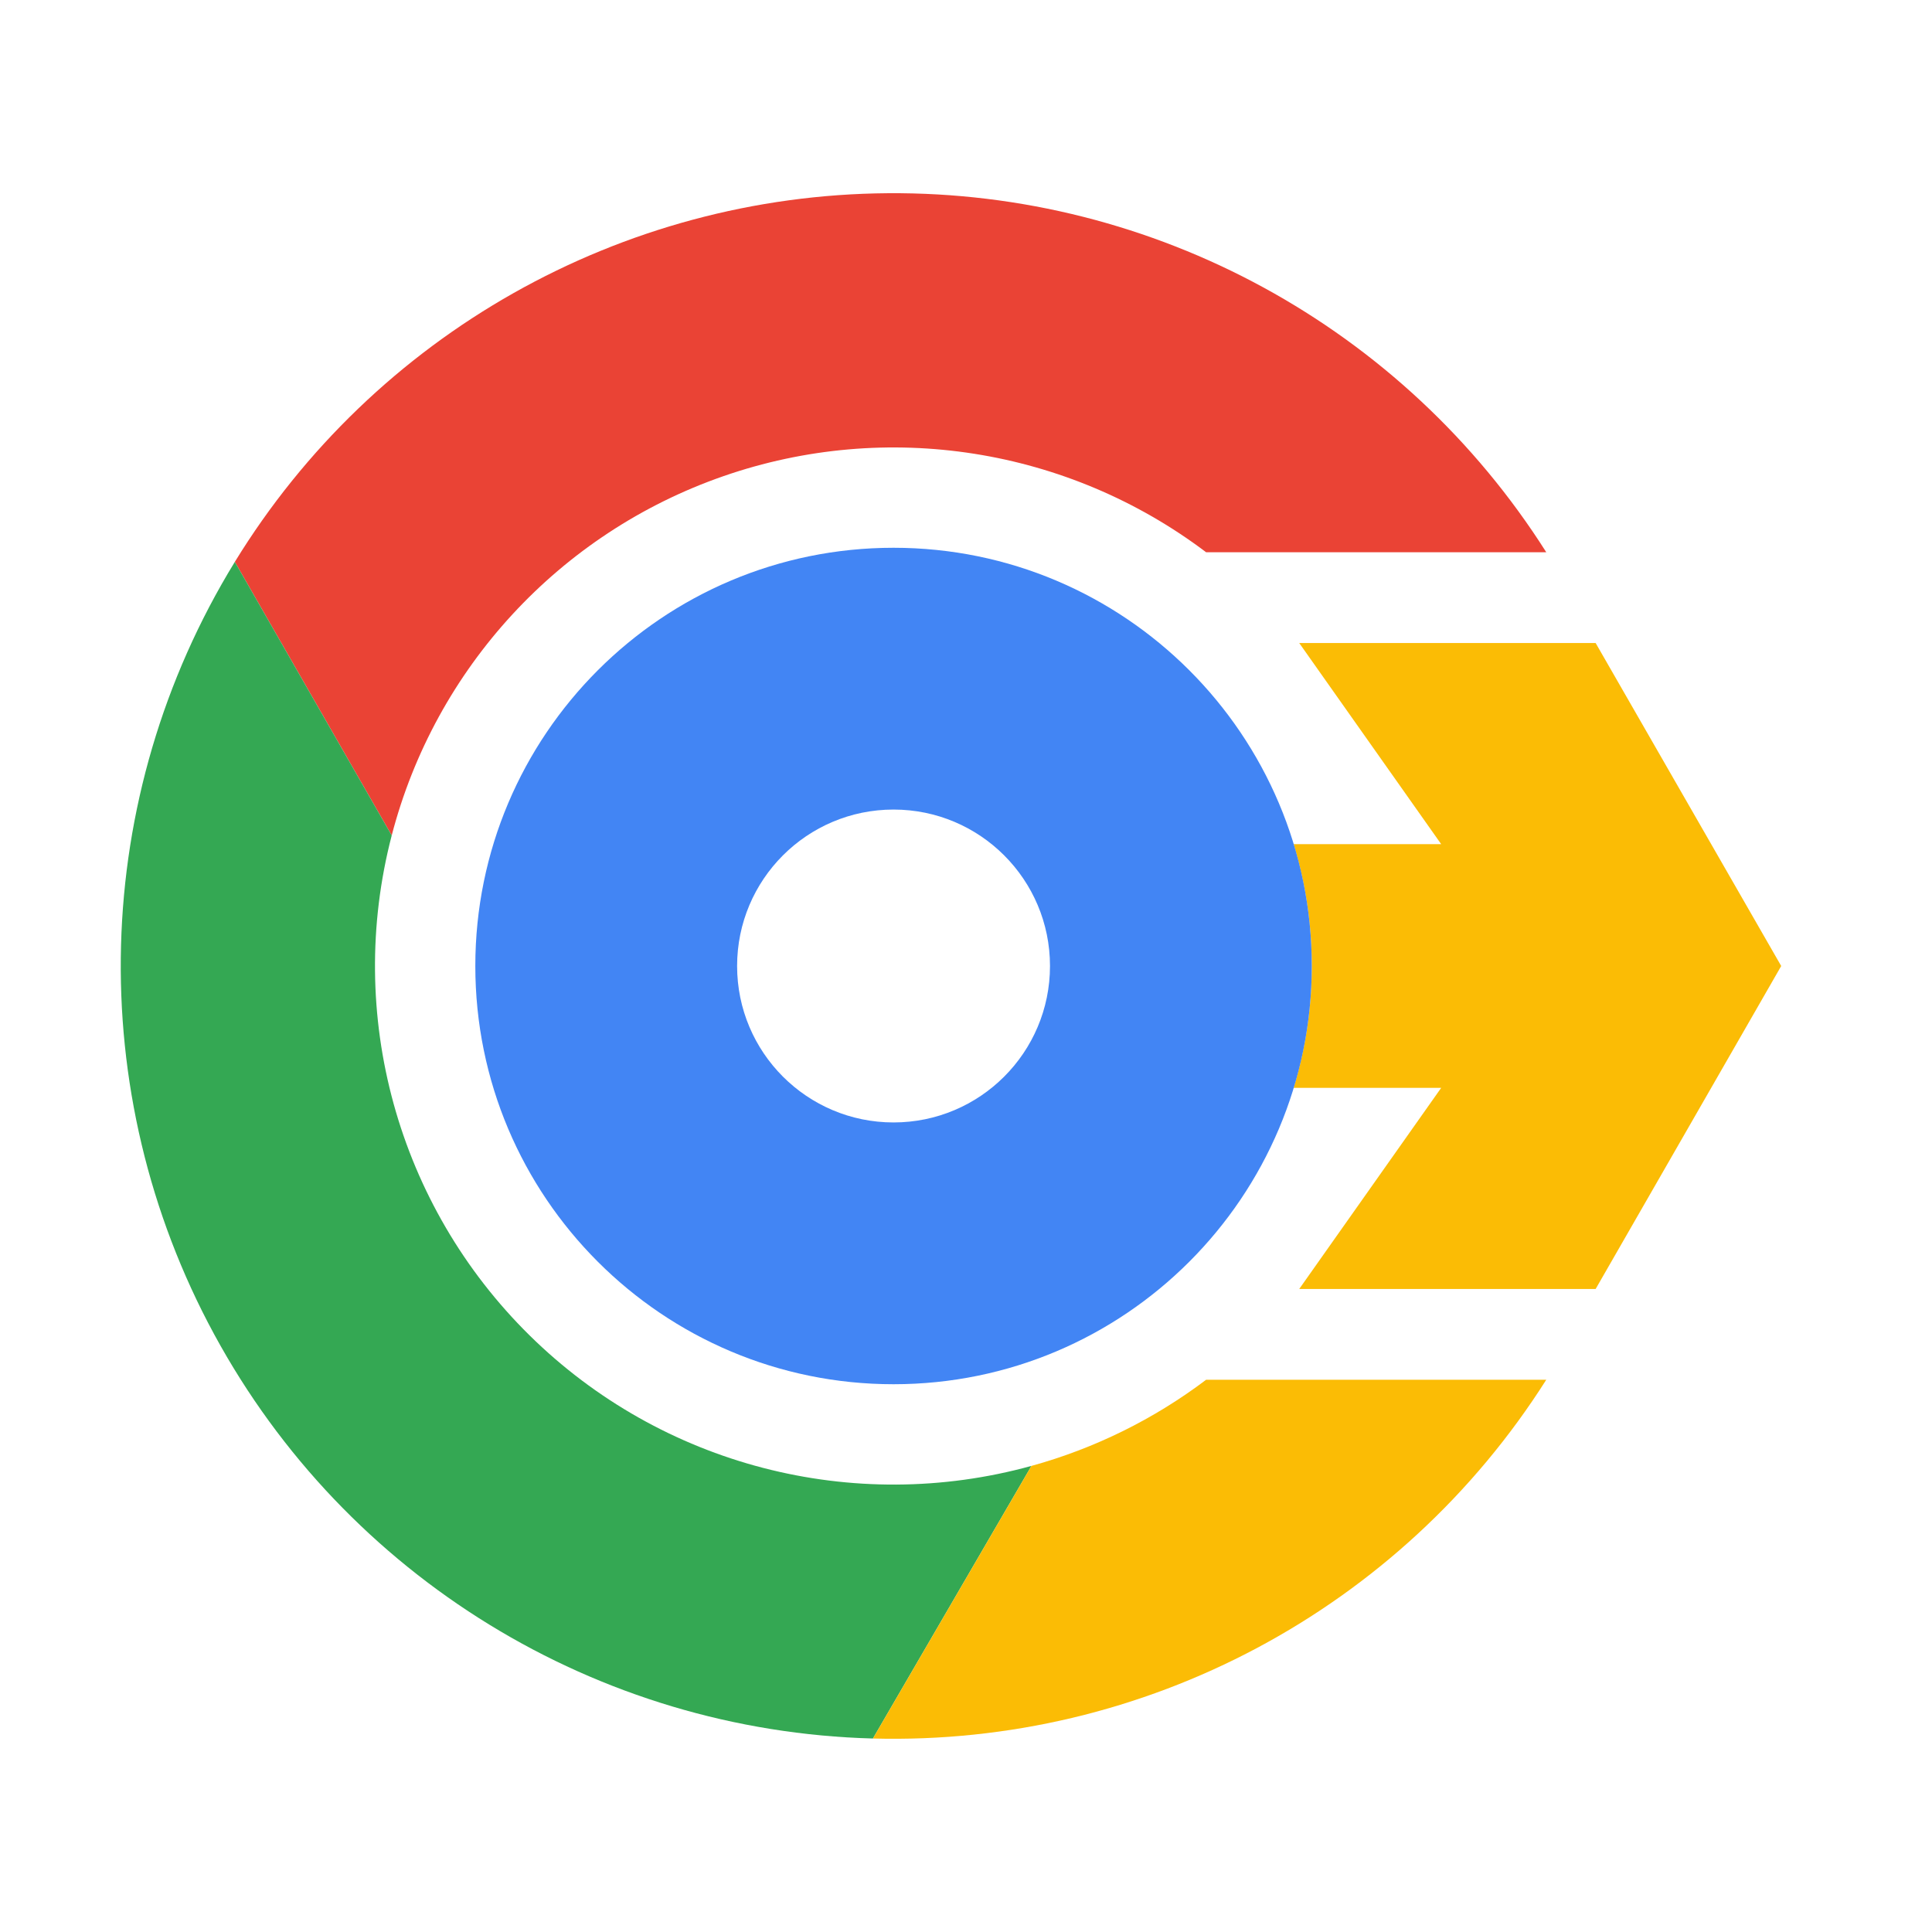
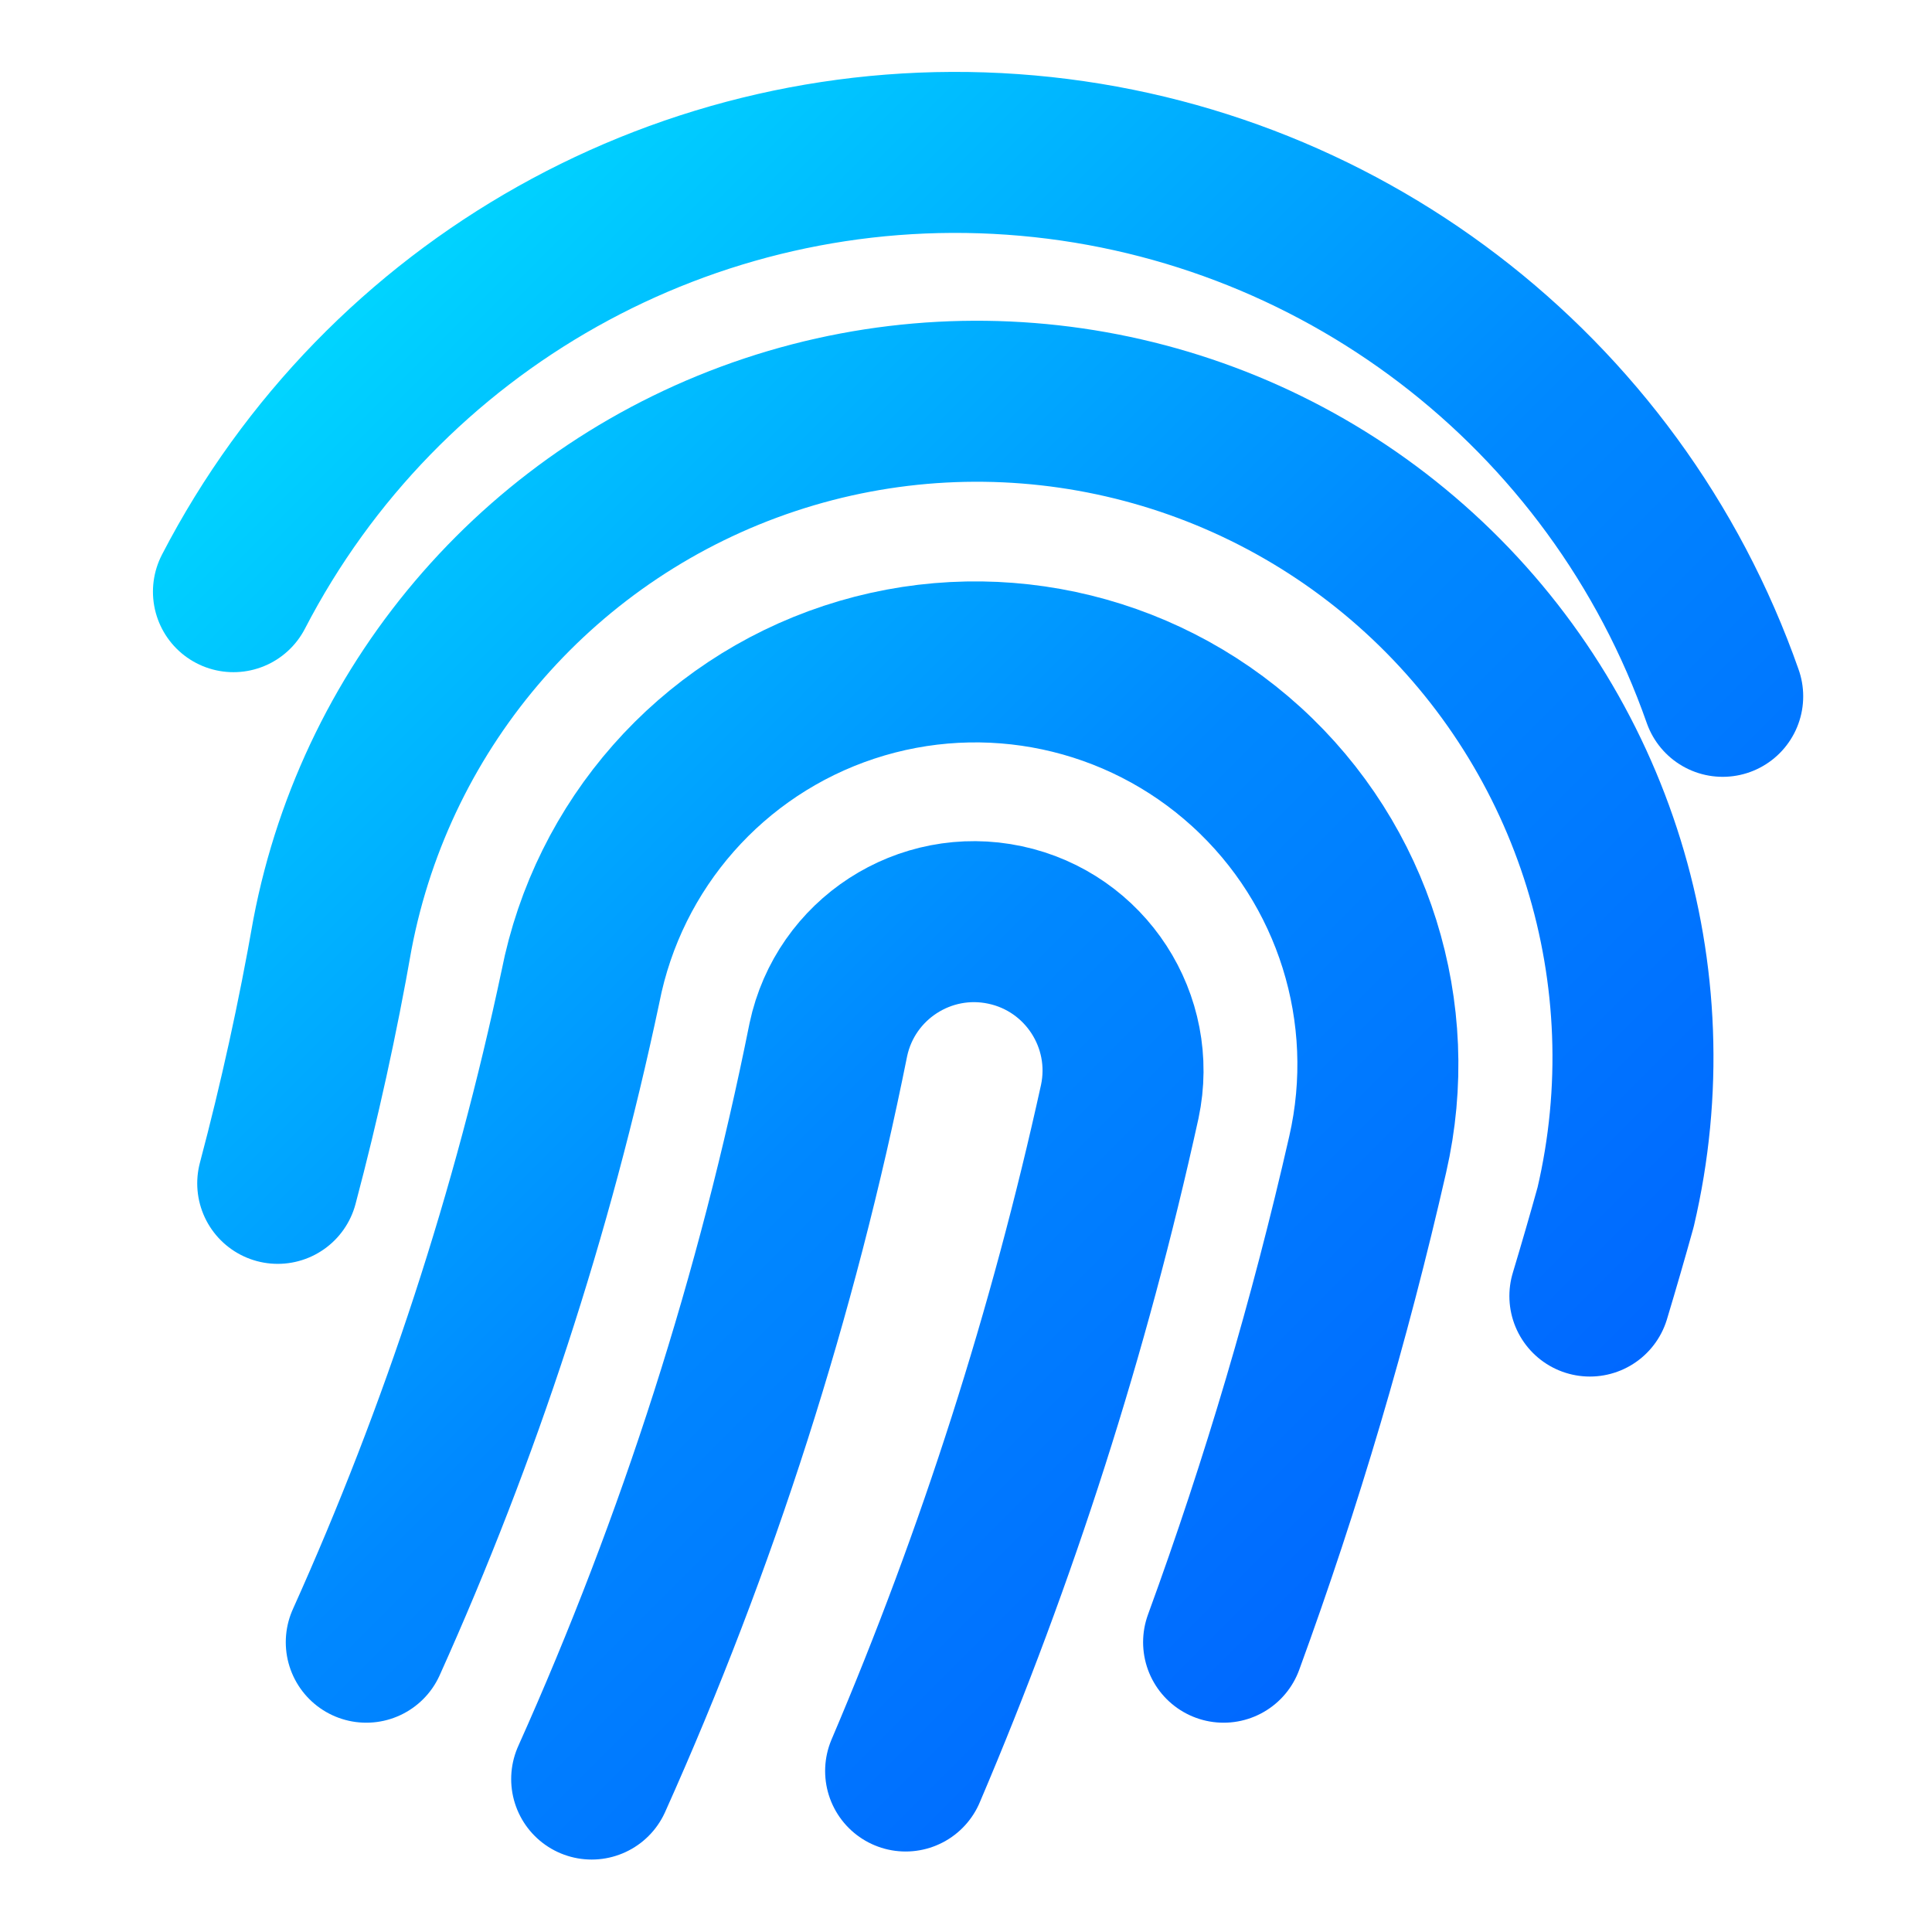
- <svg xmlns="http://www.w3.org/2000/svg" viewBox="0 0 400 400" width="100%" height="100%">
-   <g fill-rule="evenodd">
-     <path fill="#EA4335" d="M 320.14 114.34              A 160.00 160.00 0 0 0 48.62 116.33              L 81.10 172.97              A 107.36 107.36 0 0 1 249.72 114.34              Z" />
-     <path fill="#34A853" d="M 48.62 116.33              A 160.00 160.00 0 0 0 180.73 359.94              L 213.55 303.50              A 107.36 107.36 0 0 1 81.10 172.97              Z" />
-     <path fill="#FBBC05" d="M 180.73 359.94              A 160.00 160.00 0 0 0 320.14 285.66              L 249.72 285.66              A 107.36 107.36 0 0 1 213.55 303.50              Z              M 267.83 174.77              A 86.59 86.59 0 0 1 267.83 225.23              L 298.38 225.23              L 268.99 266.87              L 330.36 266.87              L 368.78 200.00              L 330.36 133.13              L 268.99 133.13              L 298.38 174.77              Z" />
-     <path fill="#4285F4" d="M 271.59 200.00              A 86.59 86.59 0 1 0 98.41 200.00              A 86.59 86.59 0 1 0 271.59 200.00              Z              M 217.39 200.00              A 32.39 32.39 0 1 0 152.61 200.00              A 32.39 32.39 0 1 0 217.39 200.00              Z" />
+ <svg xmlns="http://www.w3.org/2000/svg" viewBox="260 316 480 480" width="100%" height="100%" fill="none">
+   <defs>
+     <linearGradient id="brand-gradient" x1="280" y1="340" x2="720" y2="780" gradientUnits="userSpaceOnUse">
+       <stop offset="0%" stop-color="#00F0FF" />
+       <stop offset="50%" stop-color="#0088FF" />
+       <stop offset="100%" stop-color="#0052FF" />
+     </linearGradient>
+   </defs>
+   <g stroke="url(#brand-gradient)" stroke-width="40" stroke-linecap="round" stroke-linejoin="round">
+     <path d="M 318 463 A 202 202 0 0 1 688 489" />
+     <path d="M 329 610 A 737 737 0 0 0 342.6 548.1 A 163 163 0 1 1 661.4 615.9 A 1063 1063 0 0 1 655 638" />
+     <path d="M 351 724 A 800 800 0 0 0 404.2 561.2 A 100 100 0 1 1 599.8 602.8 A 1000 1000 0 0 1 564 724" />
+     <path d="M 407 758 A 863 863 0 0 0 465.8 574.3 A 37 37 0 1 1 538.2 589.7 A 937 937 0 0 1 485 756" />
  </g>
</svg>
